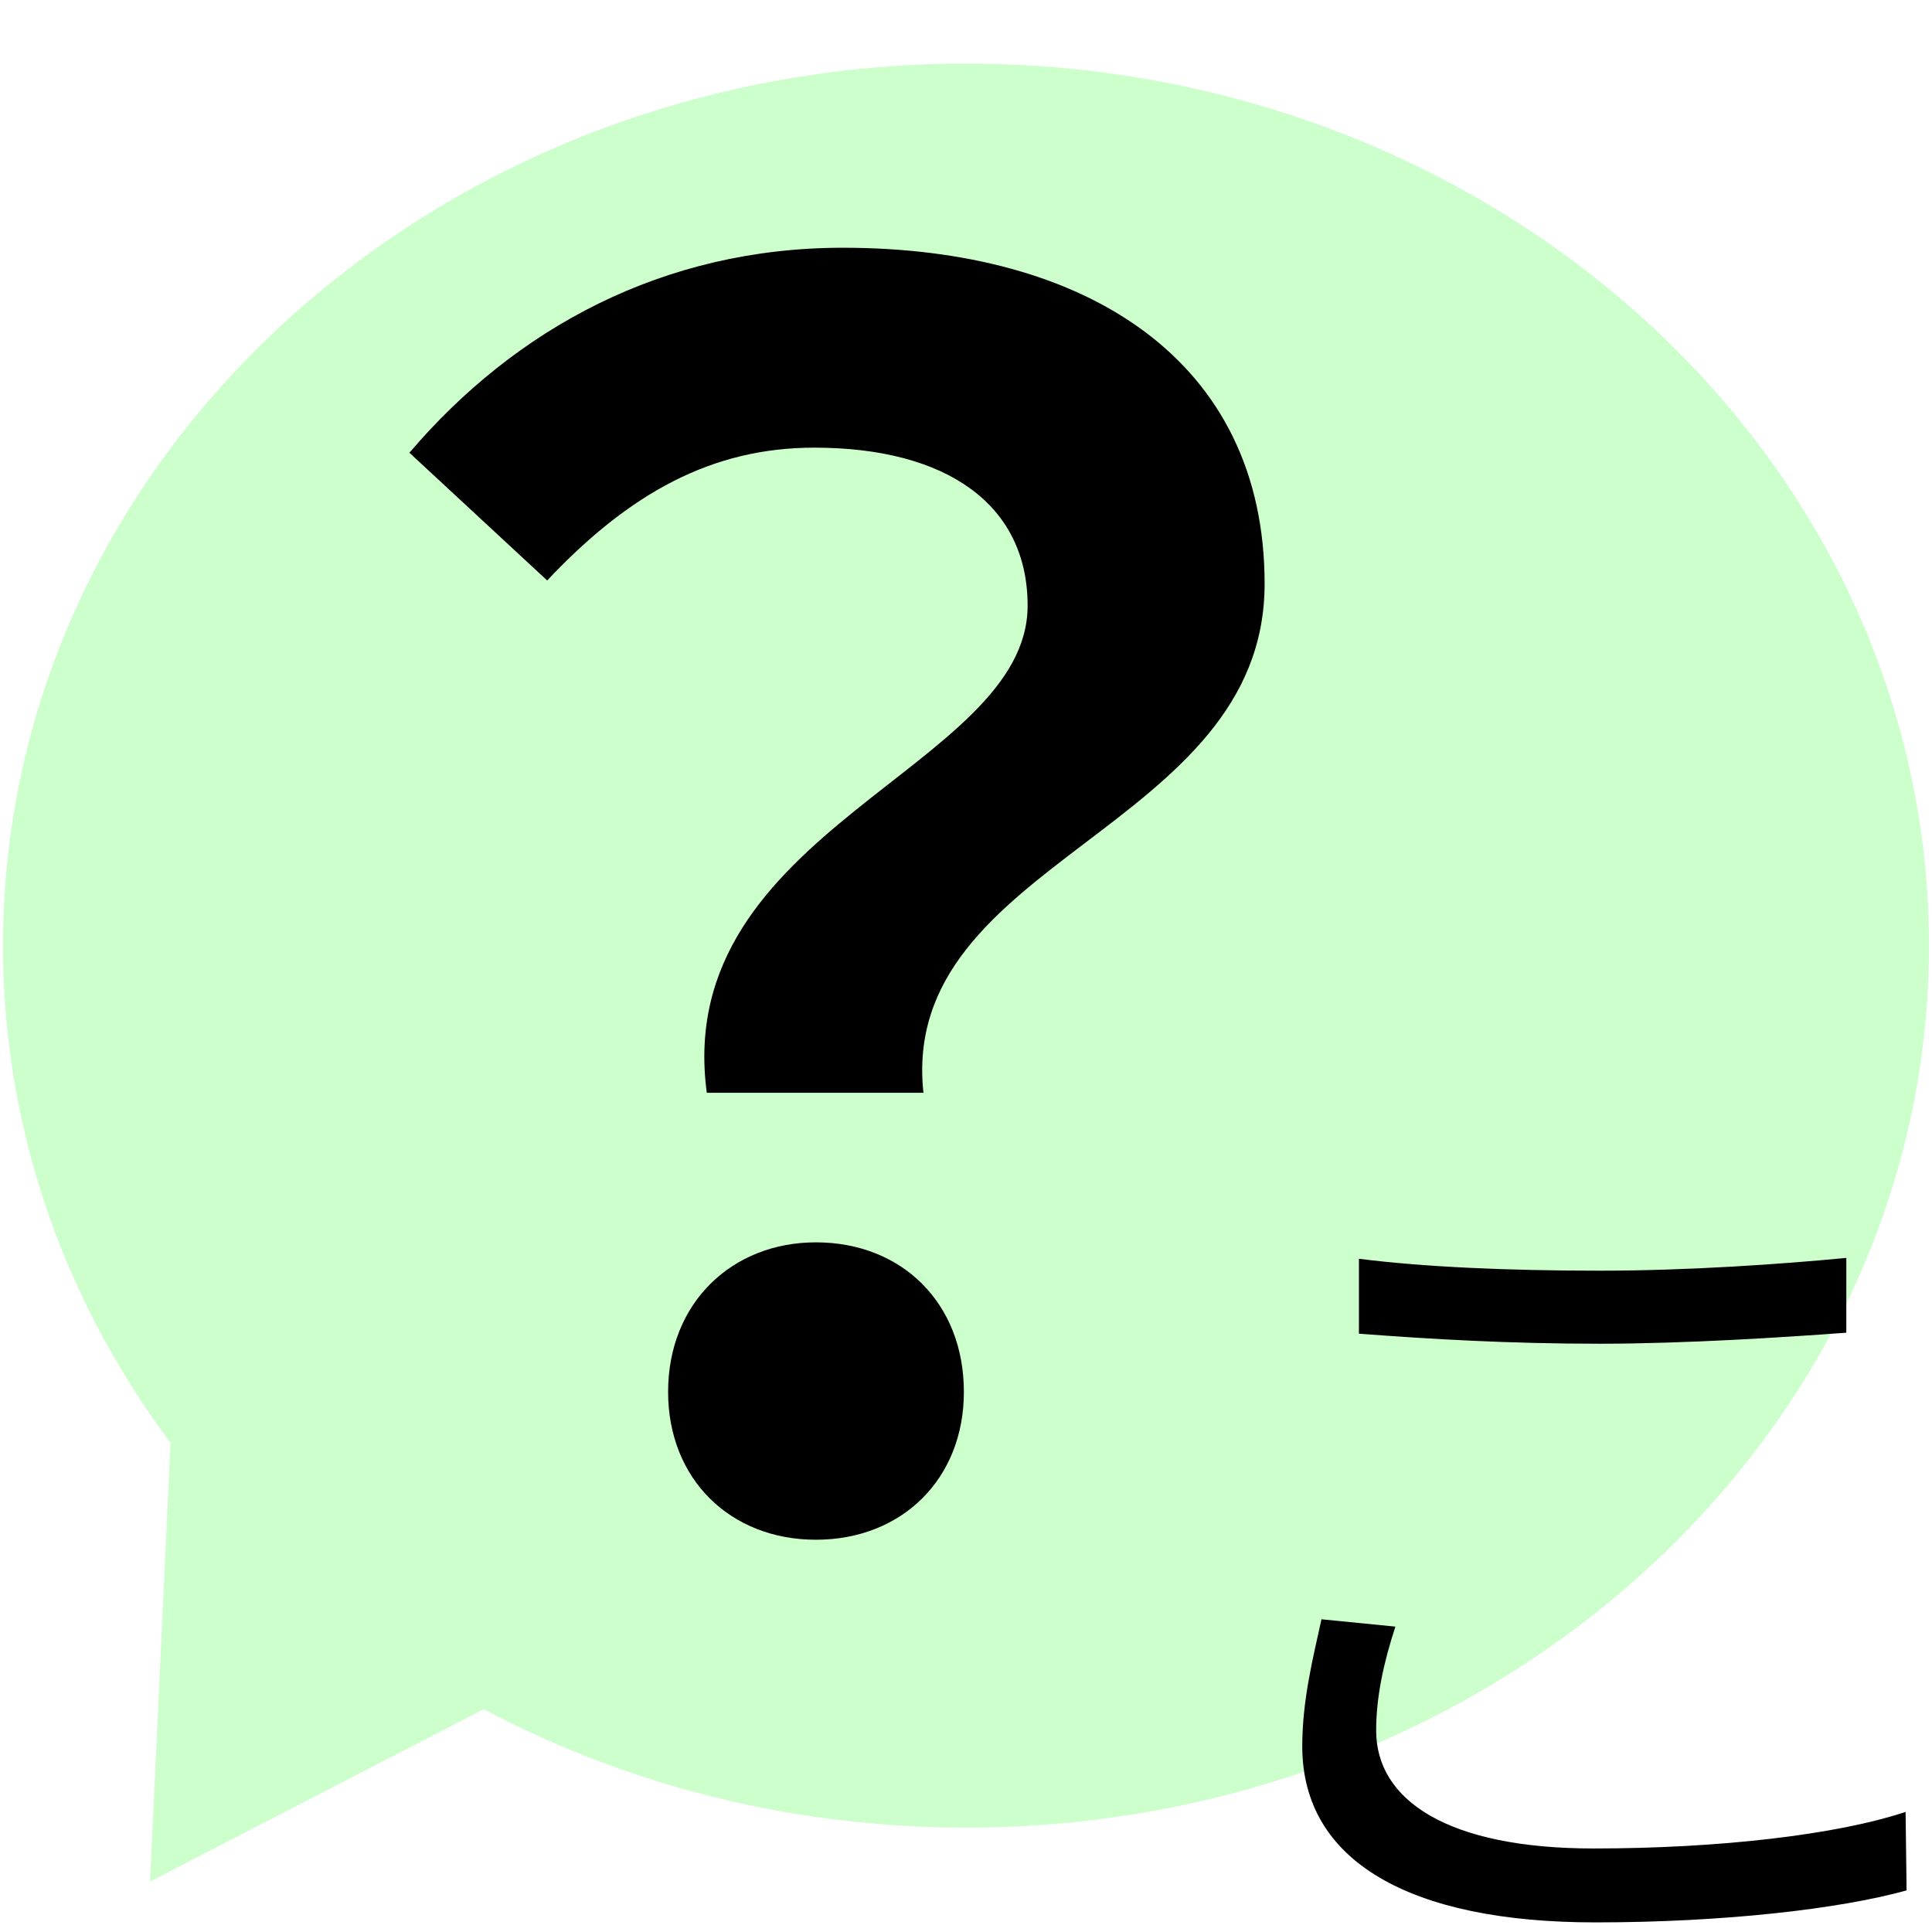
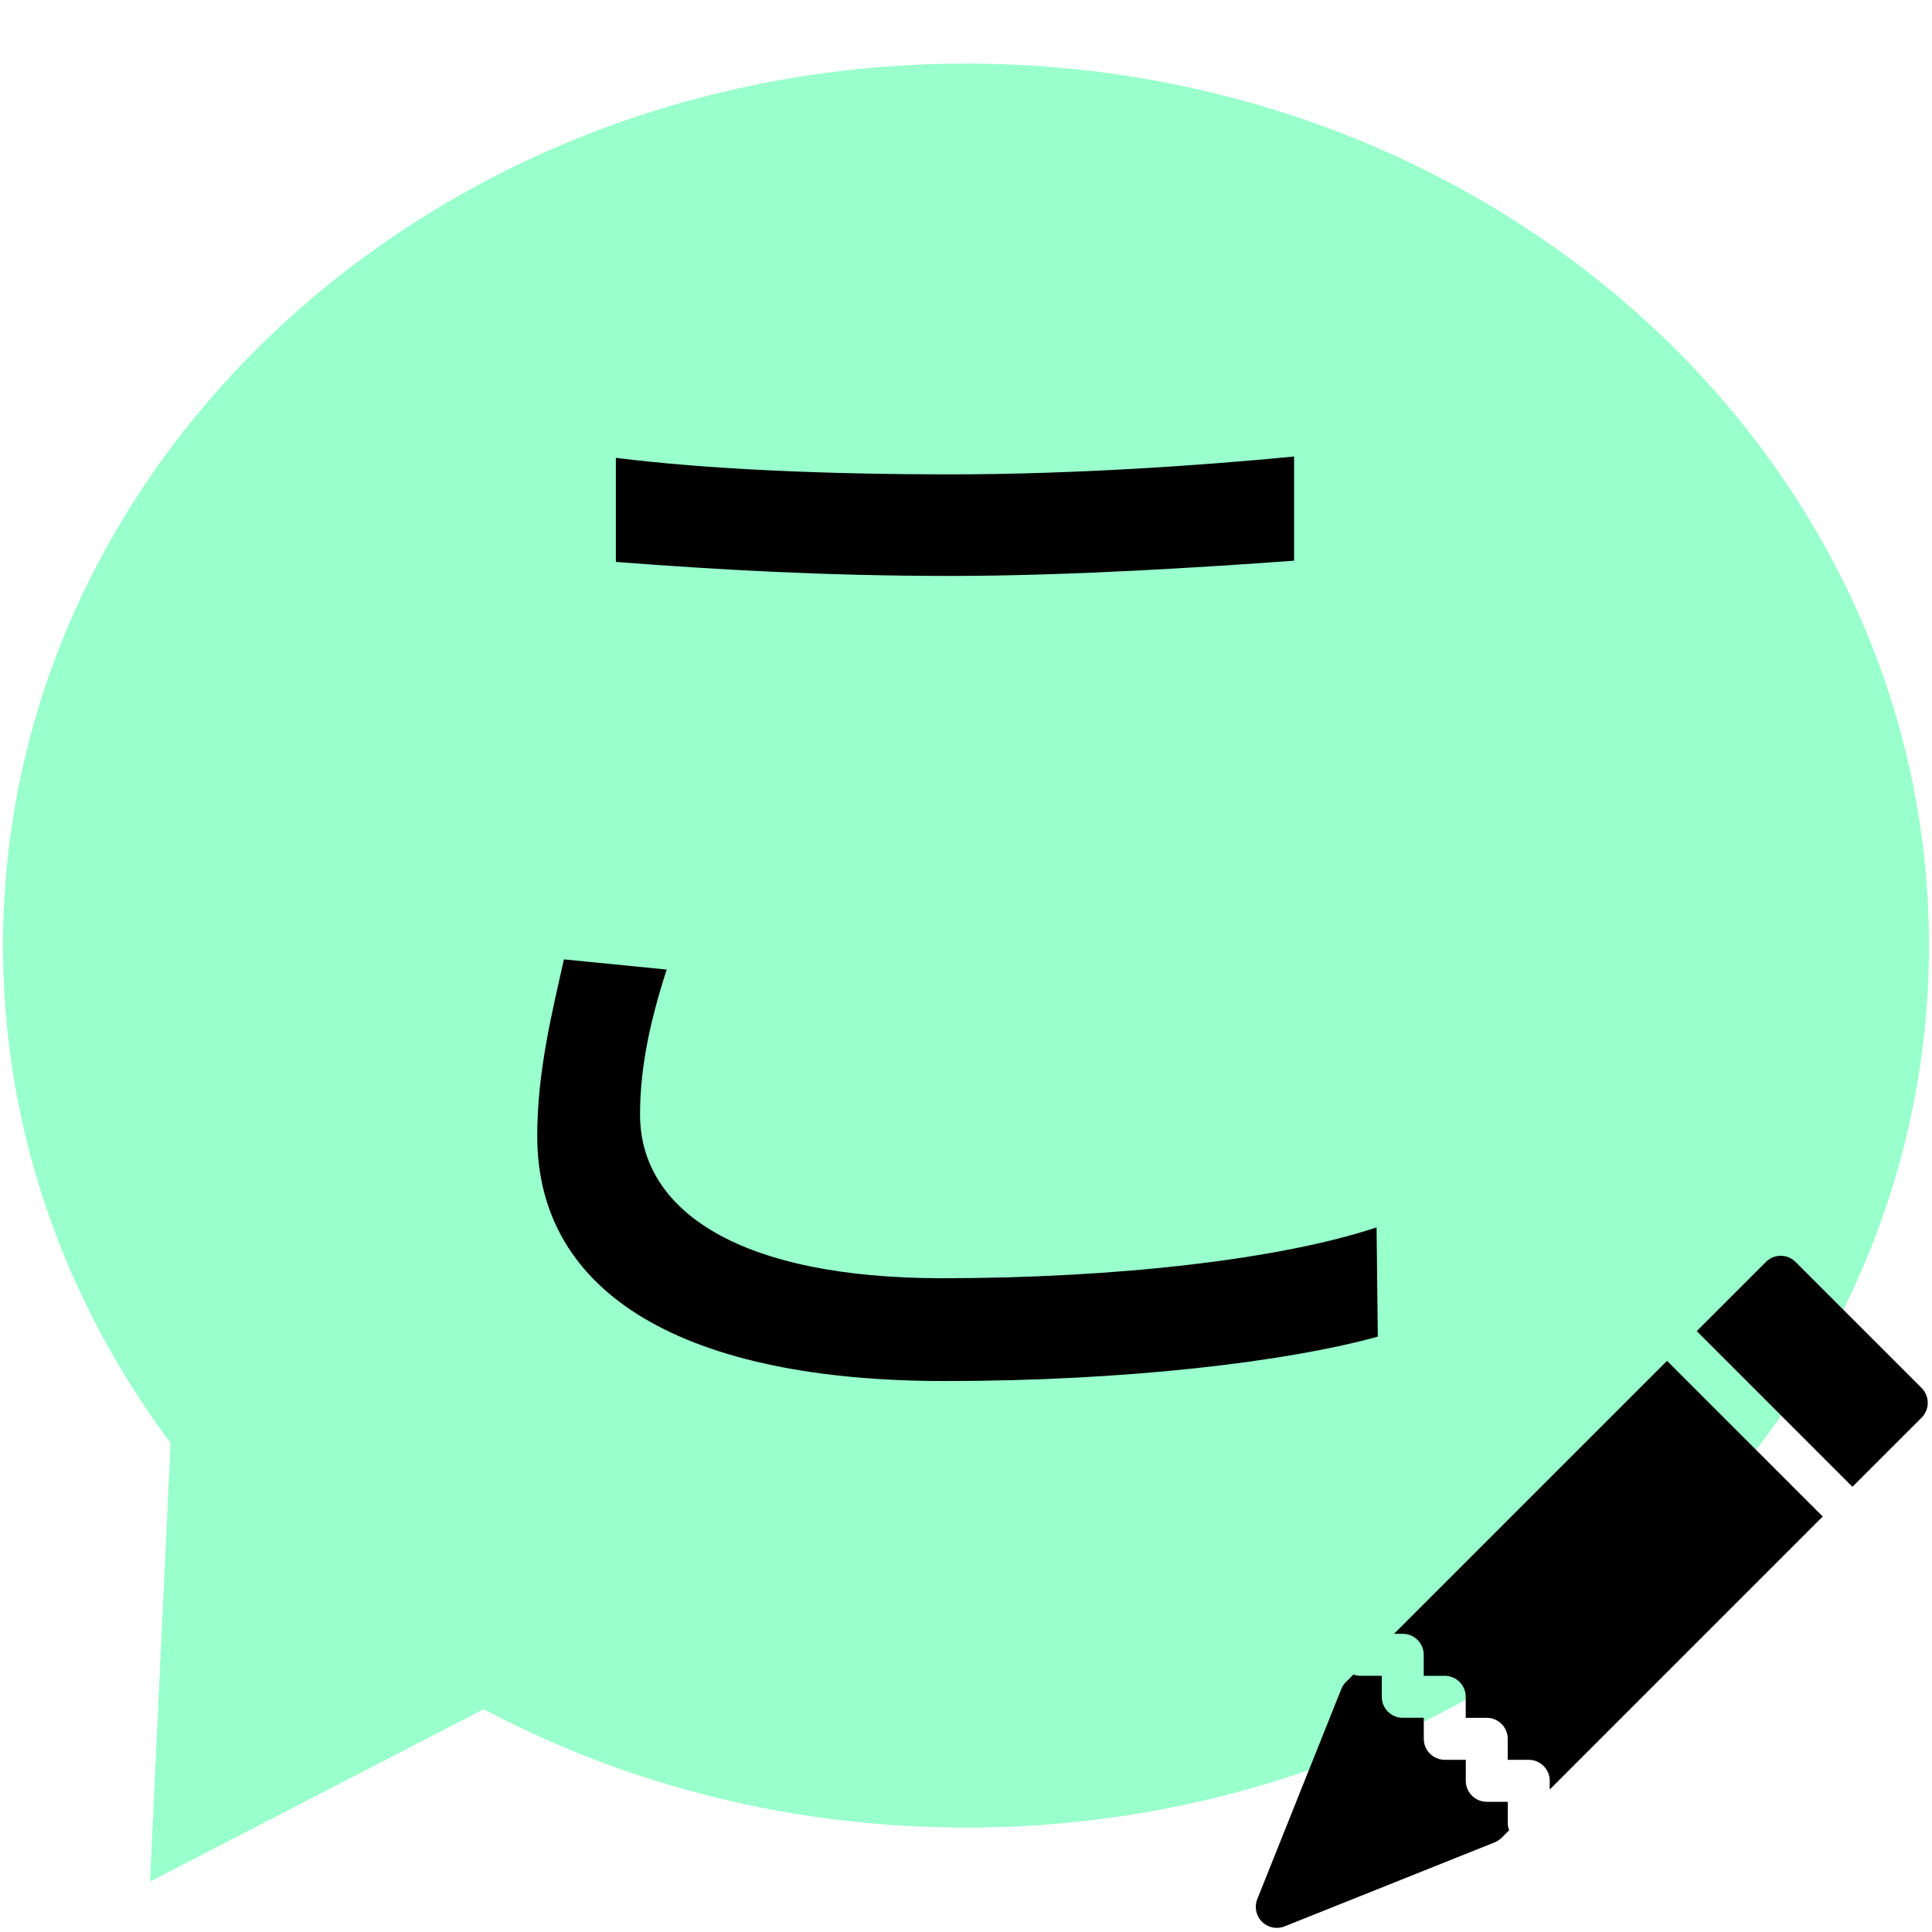
- <svg xmlns="http://www.w3.org/2000/svg" viewBox="0 0 243.417 243.417" height="920" width="920">
-   <g transform="translate(0,-53.58332)">
-     <ellipse ry="111.125" rx="121.33" cy="172.721" cx="121.708" style="fill:#cfc;fill-opacity:1;stroke:none;stroke-width:.258;stroke-linecap:butt;stroke-linejoin:miter;stroke-miterlimit:4;stroke-dasharray:none;stroke-opacity:1;paint-order:markers stroke fill" />
-     <path d="m18.899 290.65 3.856-82.357 69.395 44.518z" style="fill:#cfc;fill-opacity:1;stroke:none;stroke-width:.24;stroke-linecap:butt;stroke-linejoin:miter;stroke-miterlimit:4;stroke-dasharray:none;stroke-opacity:1;paint-order:markers stroke fill" />
-     <flowRoot transform="matrix(0.2645833,0,0,0.2645833,0,53.58332)" style="font-style:normal;font-weight:400;font-size:640px;line-height:1.25;font-family:sans-serif;letter-spacing:0;word-spacing:0;fill:#000;fill-opacity:1;stroke:none">
-       <flowRegion style="font-size:640px">
-         <path style="font-size:640px" d="M137.143 208.571h298.571v492.857H137.143z" />
-       </flowRegion>
-       <flowPara>aa</flowPara>
-     </flowRoot>
-     <flowRoot transform="matrix(0.2645833,0,0,0.2645833,0,53.58332)" style="font-style:normal;font-weight:400;font-size:32px;line-height:1.25;font-family:sans-serif;letter-spacing:0;word-spacing:0;fill:#000;fill-opacity:1;stroke:none">
-       <flowRegion>
-         <path d="M-678.571 161.429h12.857v51.429H-678.571z" />
-       </flowRegion>
-       <flowPara>aaa</flowPara>
-     </flowRoot>
-     <text y="292.913" x="144.182" style="font-style:normal;font-weight:400;font-size:56.444px;line-height:1.25;font-family:sans-serif;letter-spacing:0;word-spacing:0;fill:#000;fill-opacity:1;stroke:none;stroke-width:.265">
-       <tspan style="font-size:115px;stroke-width:.265" y="292.913" x="144.182">こ</tspan>
-     </text>
-     <text y="245.671" x="-.699" style="font-style:normal;font-weight:400;font-size:176.389px;line-height:1.25;font-family:sans-serif;letter-spacing:0;word-spacing:0;fill:#000;fill-opacity:1;stroke:none;stroke-width:.265">
-       <tspan style="font-style:normal;font-variant:normal;font-weight:700;font-stretch:normal;font-size:211.667px;font-family:sans-serif;-inkscape-font-specification:'sans-serif Bold';stroke-width:.265" y="245.671" x="-.699">？</tspan>
-     </text>
-   </g>
+ <svg xmlns="http://www.w3.org/2000/svg" width="920" height="920" viewBox="0 0 243.417 243.417">
+   <ellipse ry="111.125" rx="121.33" cy="119.138" cx="121.708" style="fill:#9fc;fill-opacity:1;stroke:none;stroke-width:.258;stroke-linecap:butt;stroke-linejoin:miter;stroke-miterlimit:4;stroke-dasharray:none;stroke-opacity:1;paint-order:markers stroke fill" />
+   <path d="m18.899 237.067 3.856-82.357 69.395 44.518z" style="fill:#9fc;fill-opacity:1;stroke:none;stroke-width:.24;stroke-linecap:butt;stroke-linejoin:miter;stroke-miterlimit:4;stroke-dasharray:none;stroke-opacity:1;paint-order:markers stroke fill" />
+   <text y="192.088" x="22.331" style="font-style:normal;font-weight:400;font-size:176.389px;line-height:1.25;font-family:sans-serif;letter-spacing:0;word-spacing:0;fill:#000;fill-opacity:1;stroke:none;stroke-width:.265">
+     <tspan style="font-style:normal;font-variant:normal;font-weight:400;font-stretch:normal;font-size:160px;font-family:sans-serif;-inkscape-font-specification:'sans-serif Bold';stroke-width:.265" y="170" x="40">こ</tspan>
+   </text>
+   <path d="m226.23 158.995a2.646 2.646.0 00-3.741.0l-8.715 8.715 19.616 19.616 8.715-8.71a2.646 2.646.0 000-3.746zm3.418 32.073-19.616-19.616-34.396 34.396h1.096a2.646 2.646.0 012.646 2.646v2.646h2.646a2.646 2.646.0 012.646 2.646v2.646h2.646a2.646 2.646.0 012.646 2.646v2.646h2.646a2.646 2.646.0 012.646 2.646v1.096zm-39.518 39.518a2.646 2.646.0 01-.16-.926v-2.646h-2.646a2.646 2.646.0 01-2.646-2.646v-2.646h-2.646a2.646 2.646.0 01-2.646-2.646v-2.646h-2.646a2.646 2.646.0 01-2.646-2.646v-2.646h-2.646a2.641 2.641.0 01-.926-.16l-.948.942a2.646 2.646.0 00-.582.89l-10.583 26.458a2.646 2.646.0 003.44 3.44l26.458-10.583a2.646 2.646.0 00.888-.582l.942-.942z" style="stroke-width:5.292" />
</svg>
